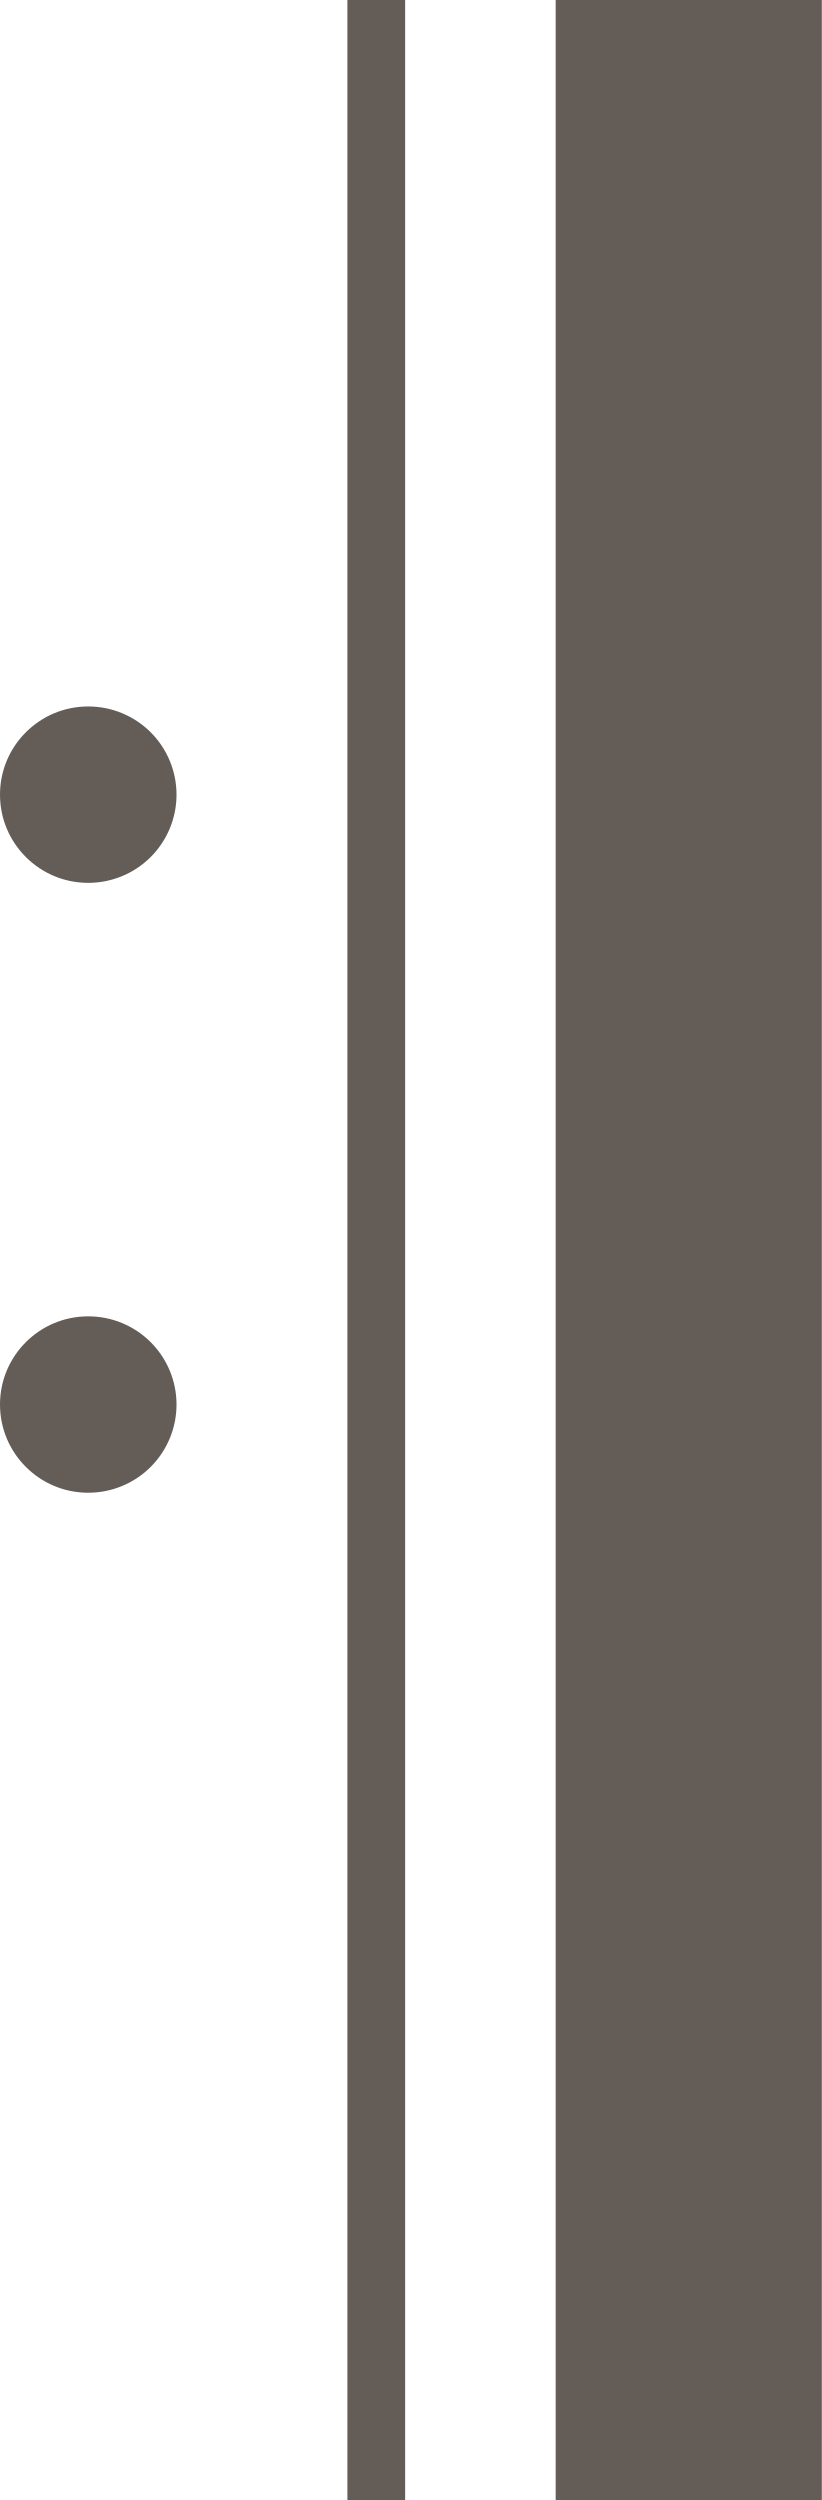
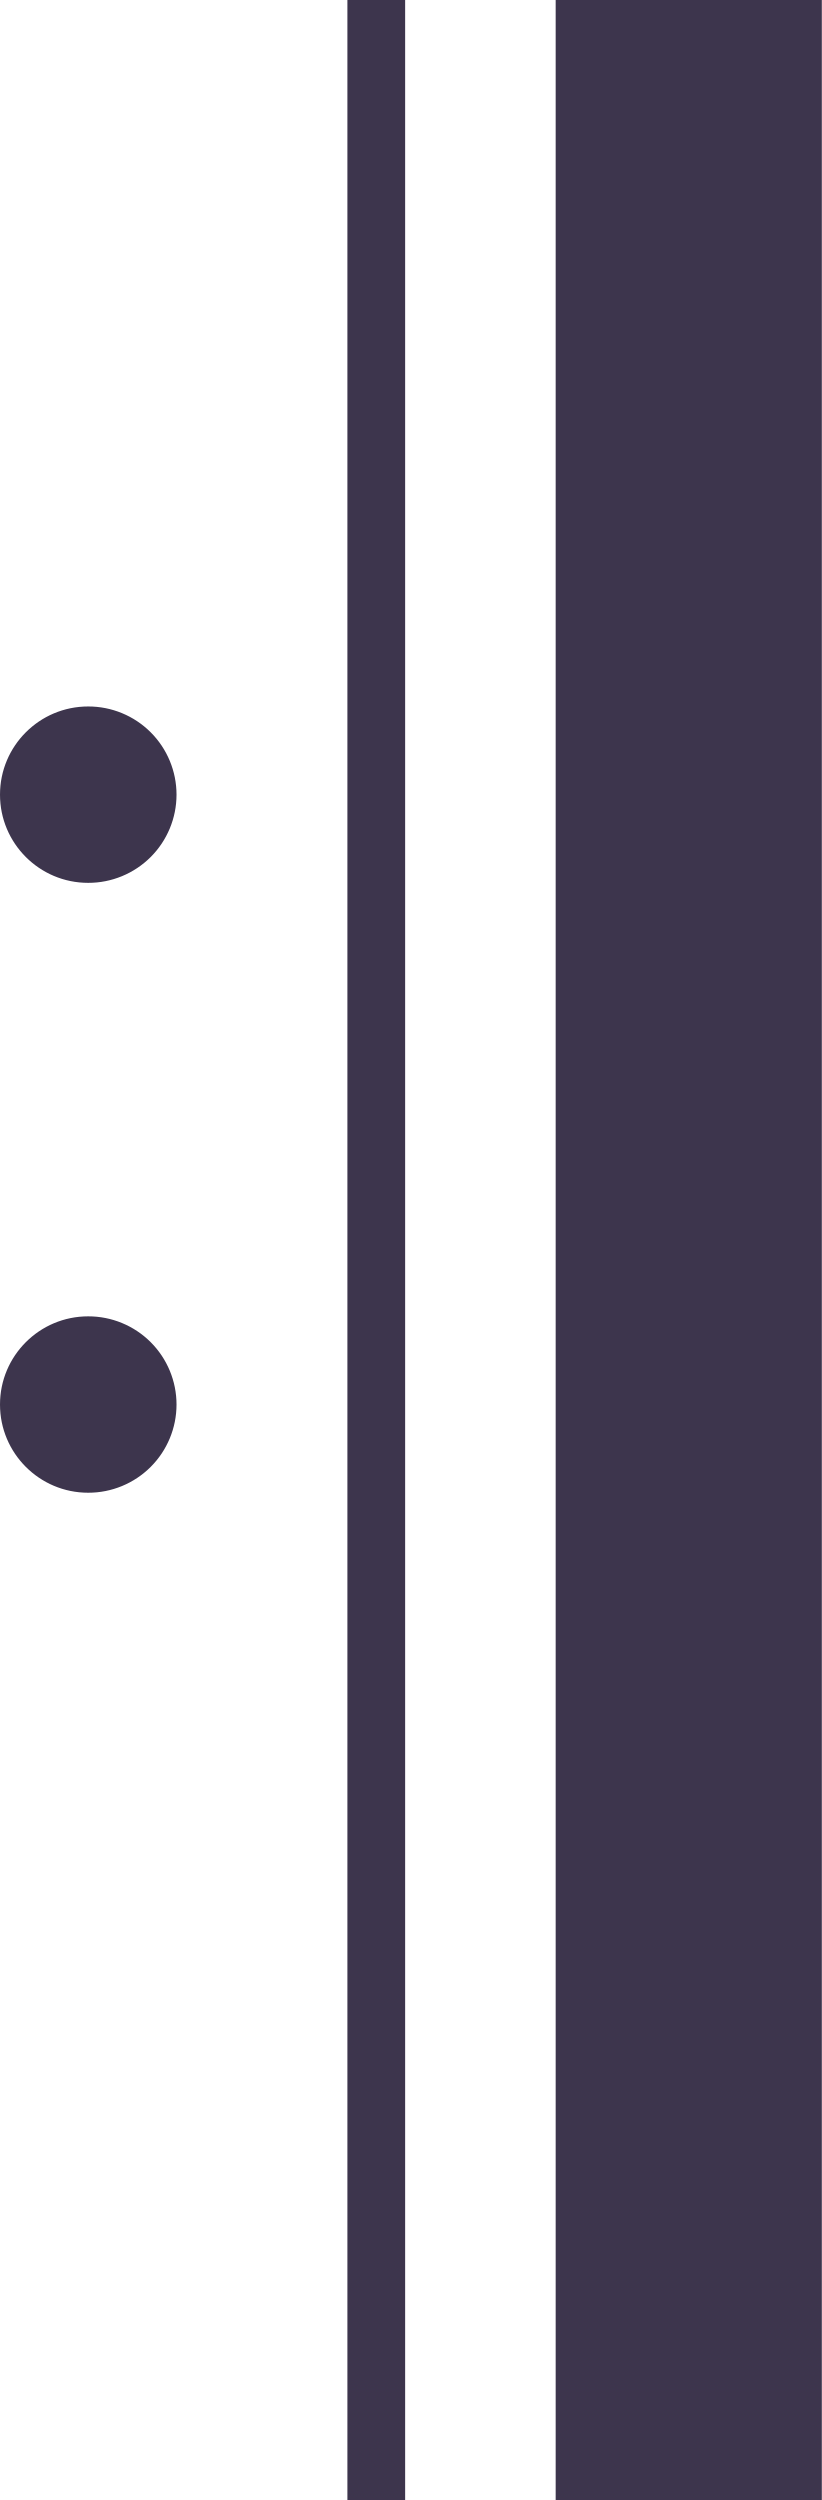
<svg xmlns="http://www.w3.org/2000/svg" xmlns:xlink="http://www.w3.org/1999/xlink" width="6.262mm" height="19.049mm" viewBox="0 0 6.262 19.049" version="1.1" id="svg8">
  <defs id="defs2">
    <symbol id="ms_note_2">
-       <path d="m 5.434,0 v 14.801 c -0.431,-0.379 -1.096,-0.572 -1.829,-0.56 -0.534,0.009 -1.103,0.123 -1.642,0.351 -1.569,0.663 -2.291,2.028 -1.822,3.137 0.469,1.11 1.95,1.544 3.519,0.881 1.495,-0.631 2.527,-2.03 2.216,-3.121 V 0.115 Z M 4.357,15.068 c 0.419,0 0.72,0.112 0.855,0.315 0.33,0.496 -0.401,1.401 -1.632,2.022 C 2.348,18.025 1.082,18.125 0.752,17.629 0.422,17.134 1.153,16.229 2.384,15.608 3.065,15.266 3.791,15.067 4.357,15.068 Z" id="path112" style="fill:#635C57;stroke-width:0.265" />
+       <path d="m 5.434,0 v 14.801 c -0.431,-0.379 -1.096,-0.572 -1.829,-0.56 -0.534,0.009 -1.103,0.123 -1.642,0.351 -1.569,0.663 -2.291,2.028 -1.822,3.137 0.469,1.11 1.95,1.544 3.519,0.881 1.495,-0.631 2.527,-2.03 2.216,-3.121 V 0.115 Z M 4.357,15.068 c 0.419,0 0.72,0.112 0.855,0.315 0.33,0.496 -0.401,1.401 -1.632,2.022 C 2.348,18.025 1.082,18.125 0.752,17.629 0.422,17.134 1.153,16.229 2.384,15.608 3.065,15.266 3.791,15.067 4.357,15.068 Z" id="path112" style="fill:#3D354D;stroke-width:0.265" />
    </symbol>
    <symbol id="ms_fermata">
-       <path d="m 7.132,5.638 c 0,0.688 -0.558,1.246 -1.246,1.246 -0.688,0 -1.246,-0.558 -1.246,-1.246 0,-0.688 0.558,-1.246 1.246,-1.246 0.688,0 1.246,0.558 1.246,1.246 z M 0.332,6.874 c -0.032,0.297 -0.336,0.315 -0.332,0 C 0.039,3.044 2.728,0 5.886,0 c 3.158,0 5.752,3.046 5.886,6.874 0.01,0.299 -0.308,0.321 -0.334,-0.024 -0.208,-2.756 -2.611,-4.932 -5.556,-4.933 -2.946,0 -5.249,2.198 -5.55,4.956 z" id="path274" style="fill:#635C57;stroke-width:0.265" />
+       <path d="m 7.132,5.638 c 0,0.688 -0.558,1.246 -1.246,1.246 -0.688,0 -1.246,-0.558 -1.246,-1.246 0,-0.688 0.558,-1.246 1.246,-1.246 0.688,0 1.246,0.558 1.246,1.246 z M 0.332,6.874 c -0.032,0.297 -0.336,0.315 -0.332,0 C 0.039,3.044 2.728,0 5.886,0 c 3.158,0 5.752,3.046 5.886,6.874 0.01,0.299 -0.308,0.321 -0.334,-0.024 -0.208,-2.756 -2.611,-4.932 -5.556,-4.933 -2.946,0 -5.249,2.198 -5.55,4.956 z" id="path274" style="fill:#3D354D;stroke-width:0.265" />
    </symbol>
    <symbol id="ms_dot_of_note">
-       <path d="M 1.729,0.864 C 1.729,1.342 1.342,1.729 0.864,1.729 0.387,1.729 0,1.342 0,0.864 0,0.387 0.387,0 0.864,0 1.342,0 1.729,0.387 1.729,0.864 Z" id="path162" style="fill:#635C57;stroke-width:0.265" />
+       <path d="M 1.729,0.864 C 1.729,1.342 1.342,1.729 0.864,1.729 0.387,1.729 0,1.342 0,0.864 0,0.387 0.387,0 0.864,0 1.342,0 1.729,0.387 1.729,0.864 Z" id="path162" style="fill:#3D354D;stroke-width:0.265" />
    </symbol>
    <symbol id="ms_repeat_sign_a">
-       <path d="M 4.918,10.702 A 0.672,0.672 0 0 0 5.59,11.375 0.672,0.672 0 0 0 6.262,10.702 0.672,0.672 0 0 0 5.59,10.03 0.672,0.672 0 0 0 4.918,10.702 Z m 0,-4.647 A 0.672,0.672 0 0 0 5.59,6.727 0.672,0.672 0 0 0 6.262,6.055 0.672,0.672 0 0 0 5.59,5.383 0.672,0.672 0 0 0 4.918,6.055 Z M 0,19.05 H 2.027 V 0 H 0 Z m 3.175,0 H 3.615 V 0 H 3.175 Z" id="path62" style="fill:#635C57;stroke-width:0.265" />
+       <path d="M 4.918,10.702 A 0.672,0.672 0 0 0 5.59,11.375 0.672,0.672 0 0 0 6.262,10.702 0.672,0.672 0 0 0 5.59,10.03 0.672,0.672 0 0 0 4.918,10.702 Z m 0,-4.647 A 0.672,0.672 0 0 0 5.59,6.727 0.672,0.672 0 0 0 6.262,6.055 0.672,0.672 0 0 0 5.59,5.383 0.672,0.672 0 0 0 4.918,6.055 Z M 0,19.05 H 2.027 V 0 H 0 Z m 3.175,0 H 3.615 V 0 H 3.175 Z" id="path62" style="fill:#3D354D;stroke-width:0.265" />
    </symbol>
    <symbol id="ms_repeat_sign_b">
-       <path d="M 2.647,0 V 19.049 H 3.087 V 0 Z m 1.587,0 V 19.049 H 6.262 V 0 Z M 0.672,5.383 A 0.672,0.672 0 0 0 0,6.055 0.672,0.672 0 0 0 0.672,6.727 0.672,0.672 0 0 0 1.345,6.055 0.672,0.672 0 0 0 0.672,5.383 Z m 0,4.647 A 0.672,0.672 0 0 0 0,10.702 0.672,0.672 0 0 0 0.672,11.374 0.672,0.672 0 0 0 1.345,10.702 0.672,0.672 0 0 0 0.672,10.03 Z" id="path67" style="fill:#635C57;stroke-width:0.265" />
+       <path d="M 2.647,0 V 19.049 H 3.087 V 0 Z m 1.587,0 V 19.049 H 6.262 V 0 Z M 0.672,5.383 A 0.672,0.672 0 0 0 0,6.055 0.672,0.672 0 0 0 0.672,6.727 0.672,0.672 0 0 0 1.345,6.055 0.672,0.672 0 0 0 0.672,5.383 Z m 0,4.647 A 0.672,0.672 0 0 0 0,10.702 0.672,0.672 0 0 0 0.672,11.374 0.672,0.672 0 0 0 1.345,10.702 0.672,0.672 0 0 0 0.672,10.03 Z" id="path67" style="fill:#3D354D;stroke-width:0.265" />
    </symbol>
  </defs>
  <g id="layer1">
    <use xlink:href="#ms_repeat_sign_b" id="use1100" x="0" y="0" width="100%" height="100%" />
  </g>
</svg>
